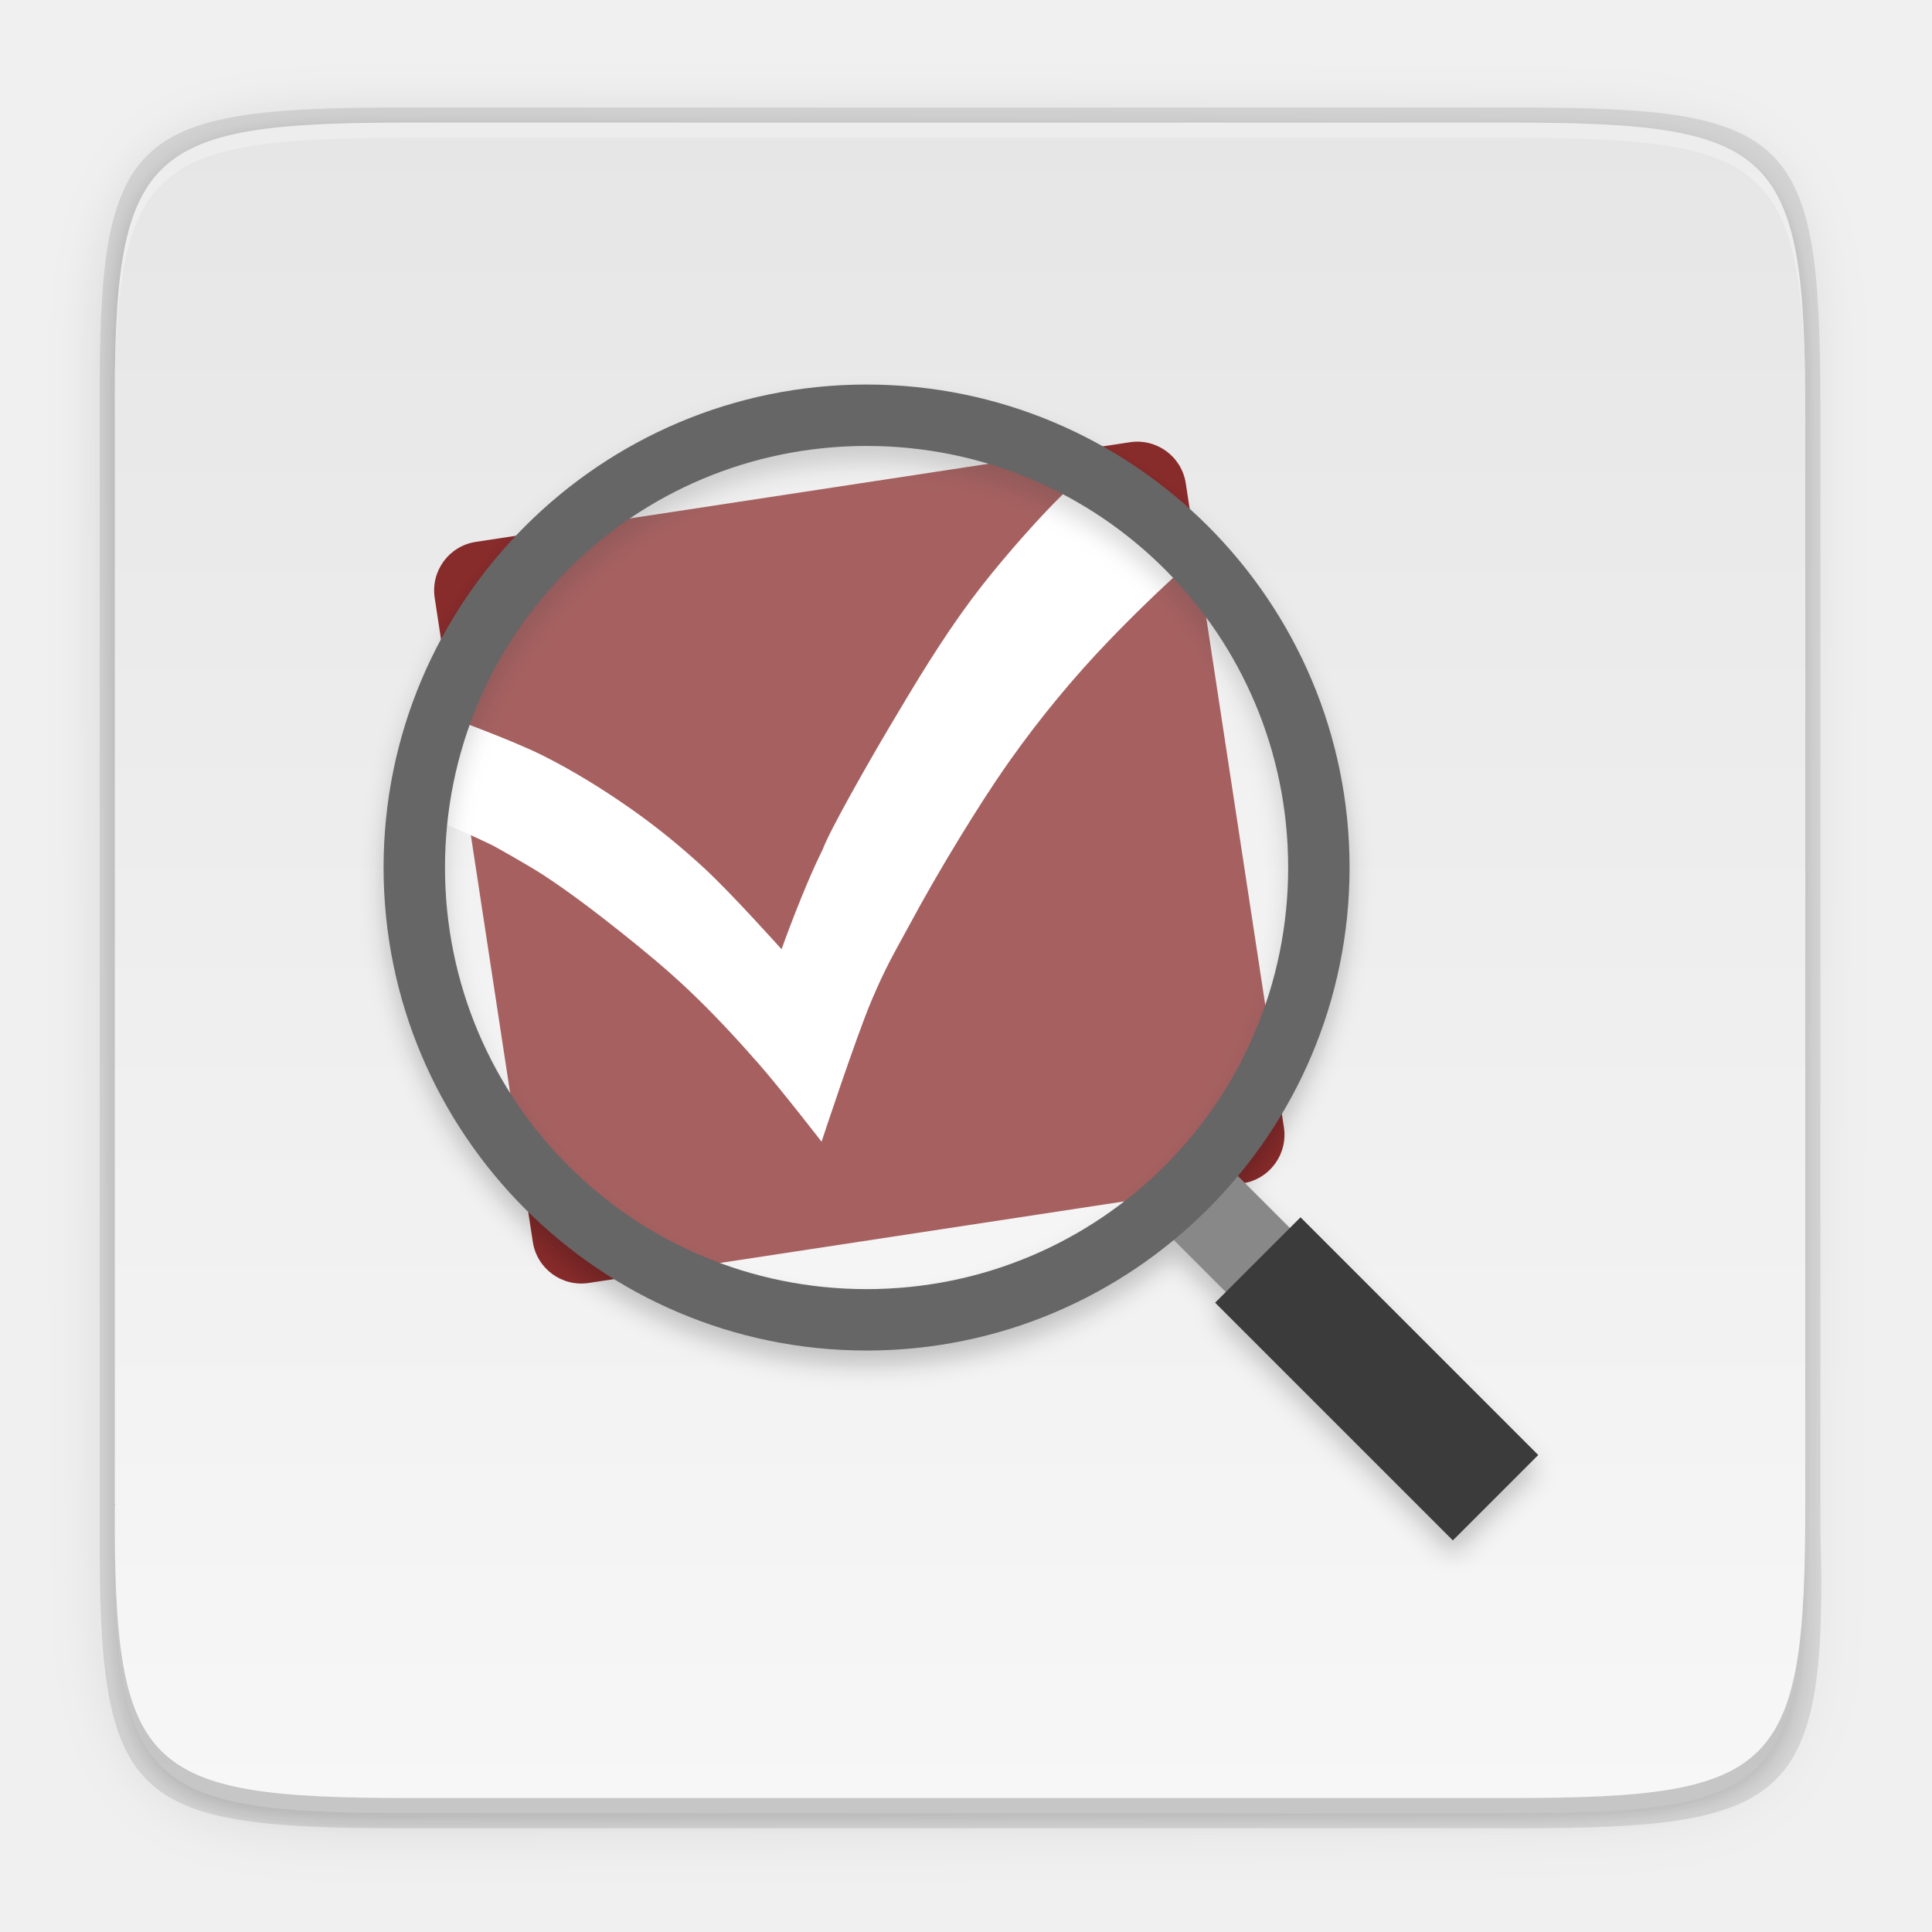
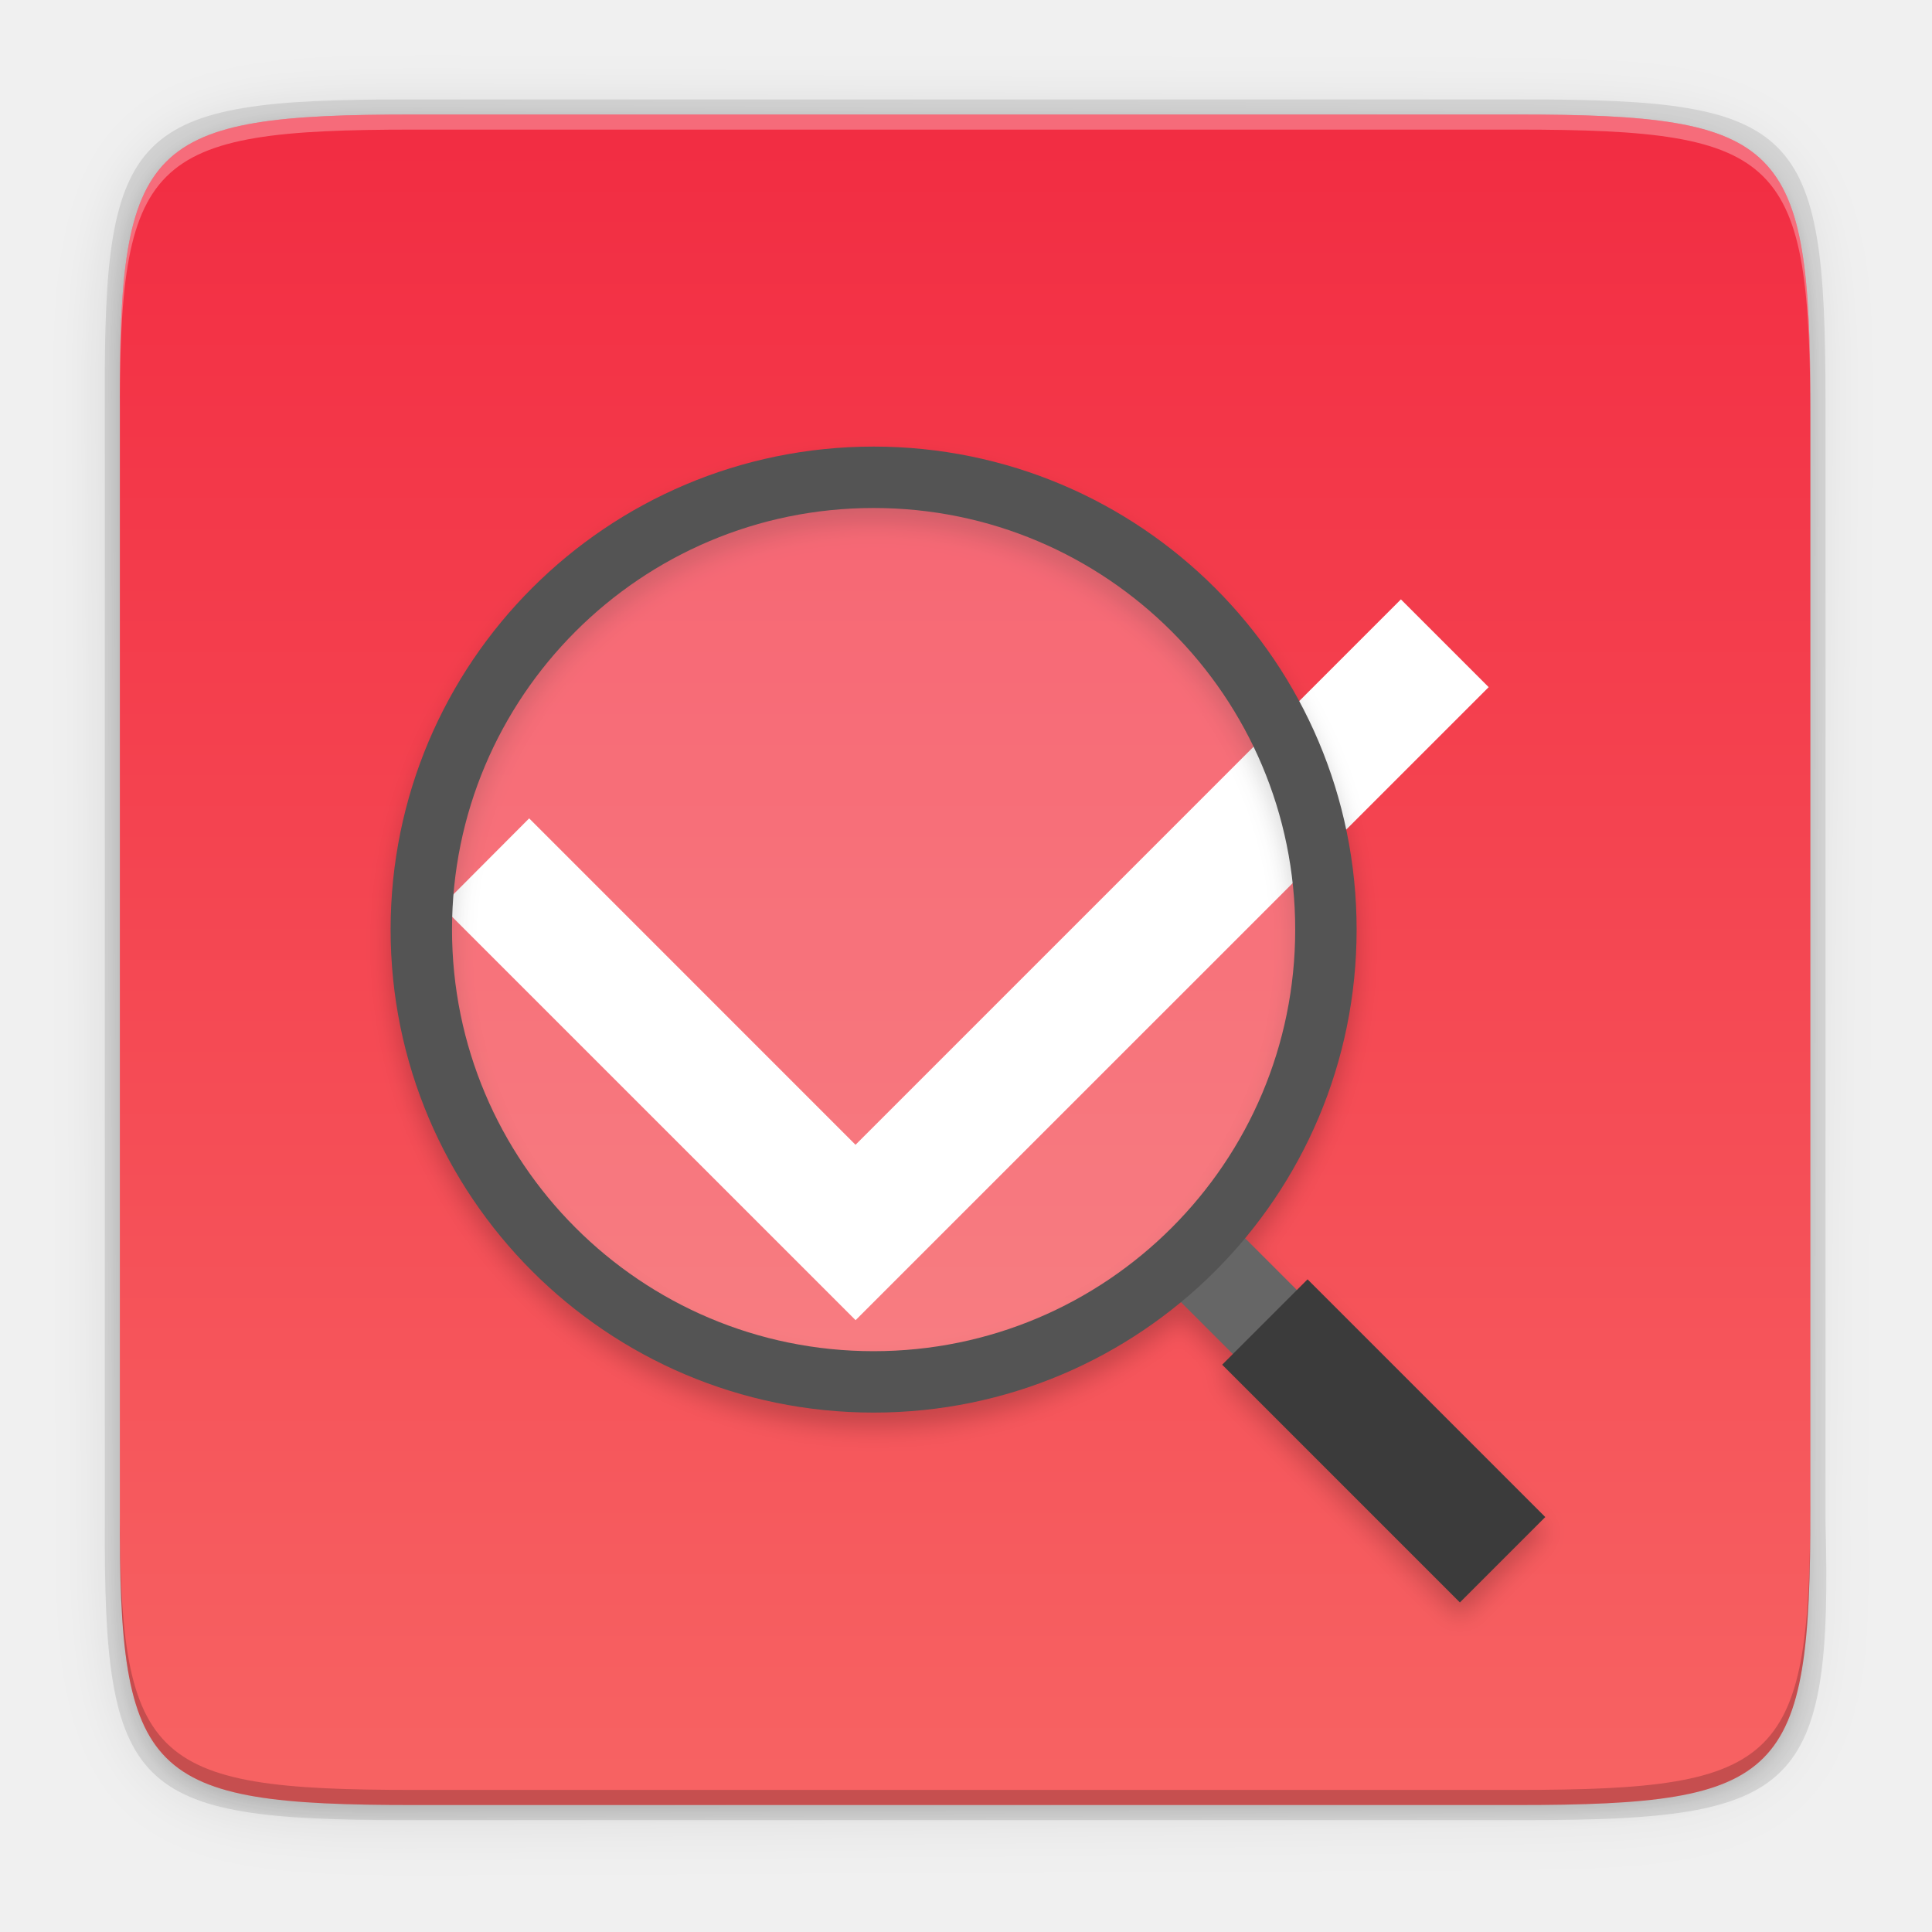
<svg xmlns="http://www.w3.org/2000/svg" xmlns:xlink="http://www.w3.org/1999/xlink" width="256" height="256" version="1.0" id="svg60">
  <defs id="defs38">
    <linearGradient id="a">
      <stop id="stop2" offset="0" stop-color="#68676b" />
      <stop id="stop4" offset=".8" stop-color="#424048" />
      <stop id="stop6" offset="1" stop-color="#241f31" />
    </linearGradient>
    <radialGradient id="d" cx="279.422" cy="446.483" r="224" fx="279.422" fy="446.483" gradientTransform="matrix(1.34416,6e-4,-6.2e-4,1.38763,-121.22,-718.103)" gradientUnits="userSpaceOnUse" xlink:href="#a" />
    <linearGradient id="e" x1="43.844" x2="-60" y1="234" y2="234" gradientTransform="matrix(1.0015,0,0,0.99993,72.09,56.015)" gradientUnits="userSpaceOnUse" xlink:href="#b" />
    <linearGradient id="b">
      <stop id="stop11" offset="0" stop-color="#d5d3cf" />
      <stop id="stop13" offset=".038" stop-color="#e3e2df" />
      <stop id="stop15" offset=".077" stop-color="#c0bfbc" />
      <stop id="stop17" offset=".923" stop-color="#c0bfbc" />
      <stop id="stop19" offset=".962" stop-color="#e3e2df" />
      <stop id="stop21" offset="1" stop-color="#d5d3cf" />
    </linearGradient>
    <linearGradient id="linearGradient1007" x1="160.305" x2="161.33" y1="240.139" y2="135.579" gradientTransform="matrix(0.5462523,0,0,0.5462523,-6.094196,-68.41354)" gradientUnits="userSpaceOnUse" xlink:href="#linearGradient1018" />
    <linearGradient id="linearGradient1018">
      <stop id="stop2-3" offset="0" style="stop-color:#37a6e6" />
      <stop id="stop4-6" offset="1" style="stop-color:#1a7fd4" />
    </linearGradient>
    <clipPath id="clipPath1082-3" clipPathUnits="userSpaceOnUse">
      <path d="M 361.938,-212 C 507.235,-212 528,-191.287 528,-46.125 V 70.125 C 528,215.286 507.235,236 361.938,236 H 214.062 C 68.765,236 48,215.286 48,70.125 V -46.125 C 48,-191.287 68.765,-212 214.062,-212 Z" style="fill:#8c59d9" id="path19" />
    </clipPath>
    <linearGradient id="linearGradient4358" x1="88" x2="488" y1="88" y2="488" gradientUnits="userSpaceOnUse" xlink:href="#linearGradient4360" />
    <linearGradient id="linearGradient4360">
      <stop id="stop4362" offset="0" style="stop-color:#000000;stop-opacity:0.588" />
      <stop id="stop4366" offset="1" style="stop-color:#000000;stop-opacity:0.206" />
    </linearGradient>
    <filter style="color-interpolation-filters:sRGB" id="filter4380" width="1.106" height="1.088" x="-.05" y="-.04">
      <feGaussianBlur id="feGaussianBlur4382" stdDeviation="8.48" />
    </filter>
    <filter style="color-interpolation-filters:sRGB" id="filter4346" width="1.026" height="1.022" x="-.01" y="-.01">
      <feGaussianBlur id="feGaussianBlur4348" stdDeviation="2.12" />
    </filter>
    <linearGradient id="linearGradient1675" x1="12.73" x2="115.626" y1="270.628" y2="269.777" gradientUnits="userSpaceOnUse" xlink:href="#linearGradient1703" />
    <linearGradient id="linearGradient1703">
      <stop id="stop1691" offset="0" stop-color="#d5d3cf" />
      <stop id="stop1693" offset=".036" stop-color="#e4e1de" />
      <stop id="stop1695" offset=".071" stop-color="#d5d3cf" />
      <stop style="stop-color:#d5d3cf" id="stop1697" offset=".929" stop-color="#d5d3cf" />
      <stop style="stop-color:#e3e0dd" id="stop1699" offset=".964" stop-color="#e4e1de" />
      <stop style="stop-color:#dddbd7" id="stop1701" offset="1" stop-color="#d5d3cf" />
    </linearGradient>
    <filter style="color-interpolation-filters:sRGB" id="filter1027" width="1.048" height="1.048" x="-0.02" y="-0.02">
      <feGaussianBlur id="feGaussianBlur1029" stdDeviation="1.531" />
    </filter>
    <linearGradient id="linearGradient4358-3" x1="88" x2="488" y1="88" y2="488" gradientTransform="rotate(-90,287.9946,298)" gradientUnits="userSpaceOnUse" xlink:href="#linearGradient4360-6" />
    <linearGradient id="linearGradient4360-6">
      <stop id="stop4362-7" offset="0" style="stop-color:#000000;stop-opacity:0.588" />
      <stop style="stop-color:#000000;stop-opacity:0" id="stop4364" offset=".88" />
      <stop id="stop4366-5" offset="1" style="stop-color:#000000" />
    </linearGradient>
    <filter style="color-interpolation-filters:sRGB" id="filter4380-3" width="1.106" height="1.088" x="-0.05" y="-0.04">
      <feGaussianBlur id="feGaussianBlur4382-5" stdDeviation="8.48" />
    </filter>
    <filter style="color-interpolation-filters:sRGB" id="filter4346-6" width="1.026" height="1.022" x="-0.01" y="-0.01">
      <feGaussianBlur id="feGaussianBlur4348-2" stdDeviation="2.12" />
    </filter>
    <linearGradient id="linearGradient974">
      <stop offset="0" id="stop962" style="stop-color:#babdb6" />
      <stop style="stop-color:#f6f5f4" offset=".042" id="stop964" />
      <stop offset=".083" id="stop966" style="stop-color:#d5d3cf" />
      <stop style="stop-color:#deddda" offset=".917" id="stop968" />
      <stop offset=".958" id="stop970" style="stop-color:#f6f5f4" />
      <stop offset="1" id="stop972" style="stop-color:#babdb6" />
    </linearGradient>
    <linearGradient xlink:href="#linearGradient974" gradientUnits="userSpaceOnUse" gradientTransform="matrix(0.25,0,0,0.25,-110,225)" y2="44" y1="44" x2="464" x1="48" id="linearGradient1747" />
    <clipPath clipPathUnits="userSpaceOnUse" id="clipPath1784">
      <rect id="rect982" ry="14" rx="14" y="202" x="36" height="28" width="60" style="fill:#3584e4" />
    </clipPath>
    <filter y="-.07" x="-.05" height="1.136" width="1.109" id="filter1498" style="color-interpolation-filters:sRGB">
      <feGaussianBlur stdDeviation="1.36" id="feGaussianBlur1500" />
    </filter>
    <filter y="-.07" x="-.05" height="1.136" width="1.109" id="filter1502" style="color-interpolation-filters:sRGB">
      <feGaussianBlur stdDeviation="1.36" id="feGaussianBlur1504" />
    </filter>
    <linearGradient xlink:href="#linearGradient3797-5" gradientUnits="userSpaceOnUse" gradientTransform="rotate(-90,126.5264,152.6453)" y2="156" y1="156" x2="263.997" x1="39.997" id="linearGradient1694" />
    <linearGradient id="linearGradient3797-5">
      <stop style="stop-color:#f7f7f7" offset="0" id="stop3801" />
      <stop style="stop-color:#e6e6e6" offset="1" id="stop3799" />
    </linearGradient>
    <filter y="-.04" x="-.05" height="1.088" width="1.106" id="filter4380-2" style="color-interpolation-filters:sRGB">
      <feGaussianBlur stdDeviation="8.48" id="feGaussianBlur4382-7" />
    </filter>
    <filter y="-.01" x="-.01" height="1.022" width="1.026" id="filter4346-0" style="color-interpolation-filters:sRGB">
      <feGaussianBlur stdDeviation="2.12" id="feGaussianBlur4348-9" />
    </filter>
-     <linearGradient xlink:href="#linearGradient4360" id="linearGradient1081" gradientUnits="userSpaceOnUse" x1="88" y1="88" x2="488" y2="488" />
    <filter style="color-interpolation-filters:sRGB" id="filter1027-3" width="1.048" height="1.048" x="-0.02" y="-0.02">
      <feGaussianBlur id="feGaussianBlur1029-6" stdDeviation="1.531" />
    </filter>
+     <filter style="color-interpolation-filters:sRGB" id="filter1027-36" x="-0.024" width="1.048" y="-0.024" height="1.048">
+       <feGaussianBlur stdDeviation="1.531" id="feGaussianBlur1029-7" />
+     </filter>
+     <linearGradient xlink:href="#linearGradient16491" id="linearGradient1694-5" x1="39.997" y1="156" x2="263.997" y2="156" gradientUnits="userSpaceOnUse" gradientTransform="rotate(-90,125.5264,153.6453)" />
+     <linearGradient id="linearGradient16491">
+       <stop style="stop-color:#f76363;stop-opacity:1" offset="0" id="stop16487" />
+       <stop style="stop-color:#f22c42;stop-opacity:1" offset="1" id="stop16489" />
+     </linearGradient>
+     <filter style="color-interpolation-filters:sRGB" id="filter4380-29" x="-0.053" width="1.106" y="-0.044" height="1.088">
+       <feGaussianBlur stdDeviation="8.48" id="feGaussianBlur4382-1" />
+     </filter>
+     <filter style="color-interpolation-filters:sRGB" id="filter4346-2" x="-0.013" width="1.026" y="-0.011" height="1.022">
+       <feGaussianBlur stdDeviation="2.12" id="feGaussianBlur4348-7" />
+     </filter>
  </defs>
-   <g style="enable-background:new" id="g1079" transform="translate(-2.672173,1.073222)">
-     <path id="path1003" transform="matrix(0.5,0,0,0.5,-14.11649,-20.82554)" d="M 141.843,74 C 71.25,74 63.654,81.251 64,151.987 V 298 444.013 C 63.654,514.749 71.25,522 141.843,522 H 434.157 C 504.75,522 513.937,514.723 512,444.013 V 298 151.987 C 512,81.25 504.75,74 434.157,74 Z" style="opacity:0.1;filter:url(#filter4346-0)" />
-     <path id="path1005" style="opacity:0.3;fill:url(#linearGradient1081);filter:url(#filter4380-2)" transform="matrix(0.5,0,0,0.5,-14.11649,-20.82523)" d="M 141.843,74 C 71.25,74 63.654,81.251 64,151.987 V 298 444.013 C 63.654,514.749 71.25,522 141.843,522 H 434.157 C 504.75,522 513.937,514.723 512,444.013 V 298 151.987 C 512,81.25 504.75,74 434.157,74 Z" />
-     <path id="path1007" d="m 55.695,13.174 c -36.099,0 -39.983,3.69 -39.806,39.69 v 74.31 74.31 c -0.177,36 3.707,39.69 39.806,39.69 H 204.082 c 36.099,0 40.775,-3.703 39.806,-39.69 V 127.174 52.864 c 0,-36 -3.707,-39.69 -39.806,-39.69 z" style="opacity:0.1" />
-     <path id="path1009" d="m 56.805,239.174 c -35.297,0 -39.095,-3.625 -38.922,-38.994 V 127.174 54.168 c -0.173,-35.368 3.625,-38.994 38.922,-38.994 H 202.962 c 35.297,0 38.922,3.625 38.922,38.994 v 73.006 73.006 c 0,35.369 -3.625,38.994 -38.922,38.994 z" style="fill:url(#linearGradient1694)" />
-     <path id="path1031" d="m 56.805,15.174 c -35.297,0 -39.095,3.626 -38.922,38.994 v 2 c -0.173,-35.368 3.625,-38.994 38.922,-38.994 H 202.962 c 35.297,0 38.922,3.626 38.922,38.994 v -2 c 0,-35.369 -3.625,-38.994 -38.922,-38.994 z" style="opacity:0.3;fill:#ffffff" />
-     <path id="path1033" d="m 56.811,239.174 c -35.297,0 -39.095,-3.626 -38.922,-38.994 v -2 c -0.173,35.368 3.625,38.994 38.922,38.994 H 202.967 c 35.297,0 38.922,-3.626 38.922,-38.994 v 2 c 0,35.369 -3.625,38.994 -38.922,38.994 z" style="opacity:0.2" />
-   </g>
-   <g id="g1114" transform="translate(4.272075,2.501175)">
-     <rect transform="rotate(-8.661931)" ry="6.5" rx="6.5" y="77.362" x="41.166" height="99.331" width="100.673" id="rect2273" style="opacity:1;fill:#882b2b;fill-opacity:1;stroke:none;stroke-width:8;stroke-linejoin:bevel;stroke-miterlimit:4;stroke-dasharray:none;stroke-opacity:1" />
-     <path id="path897" d="m 50.44,105.397 4.636,-12.916 c 0,0 8.537,3.098 12.585,5.133 4.093,2.058 8.009,4.485 11.757,7.12 3.371,2.37 6.575,4.989 9.604,7.783 3.645,3.362 10.266,10.763 10.266,10.763 0,0 2.815,-7.948 5.464,-13.247 0.828,-2.318 5.765,-11.04 8.942,-16.393 3.383,-5.701 6.803,-11.408 10.763,-16.724 3.344,-4.489 7.886,-9.625 10.929,-12.75 3.043,-3.125 6.955,-6.292 6.955,-6.292 l 6.955,4.14 6.789,7.783 c 0,0 -2.129,1.731 -3.146,2.649 -3.535,3.192 -6.969,6.499 -10.266,9.935 -2.355,2.454 -4.578,4.94 -6.789,7.617 -2.211,2.677 -4.297,5.384 -6.458,8.445 -2.161,3.061 -4.396,6.566 -6.458,9.935 -2.427,3.965 -4.755,7.993 -6.955,12.088 -1.694,3.153 -2.808,4.913 -4.802,9.604 -1.994,4.692 -6.623,18.711 -6.623,18.711 0,0 -5.384,-6.958 -8.279,-10.266 -2.957,-3.379 -6.016,-6.679 -9.273,-9.77 -2.896,-2.749 -5.981,-5.299 -9.107,-7.783 -3.276,-2.603 -6.607,-5.149 -10.101,-7.451 -2.19,-1.443 -6.789,-3.974 -6.789,-3.974 0,0 -4.142,-2.006 -6.292,-2.815 -1.405,-0.528 -4.305,-1.325 -4.305,-1.325 z" style="fill:#ffffff;fill-opacity:1;stroke:none;stroke-width:1px;stroke-linecap:butt;stroke-linejoin:miter;stroke-opacity:1" />
-     <g transform="translate(1.221998,7.479726)" id="g893">
-       <path style="opacity:0.2;filter:url(#filter1027-3);enable-background:new" d="m 109.332,42.972 c -35.298,0 -64,28.702 -64,64 0,35.298 28.702,64 64,64 15.452,0 29.639,-5.502 40.709,-14.648 l 6.891,6.891 -1.414,1.414 31.5,31.5 11.314,-11.312 -31.5,-31.5 -1.414,1.414 -6.881,-6.881 c 9.232,-11.094 14.795,-25.345 14.795,-40.877 0,-35.298 -28.702,-64 -64,-64 z m 0,8.137 c 30.901,0 55.863,24.962 55.863,55.863 0,30.901 -24.962,55.865 -55.863,55.865 -30.901,0 -55.865,-24.964 -55.865,-55.865 0,-30.901 24.964,-55.863 55.865,-55.863 z" id="path91" />
-       <g transform="matrix(-1,0,0,1,281.3314,-35.02734)" style="enable-background:new" id="g97">
-         <path d="m 116.157,196 12,-12" style="fill:none;stroke:#888888;stroke-width:12" id="path93" />
-         <path style="fill:none;stroke:#3b3b3b;stroke-width:16" d="m 88.657,223.5 31.5,-31.5" id="path95" />
-       </g>
-       <circle id="circle964" style="opacity:0.25;fill:#ffffff;fill-opacity:1;stroke:none;stroke-width:8.136;enable-background:new" r="59.932" cy="104.972" cx="109.332" />
-       <path style="color:#000000;font-style:normal;font-variant:normal;font-weight:normal;font-stretch:normal;font-size:medium;line-height:normal;font-family:sans-serif;font-variant-ligatures:normal;font-variant-position:normal;font-variant-caps:normal;font-variant-numeric:normal;font-variant-alternates:normal;font-feature-settings:normal;text-indent:0;text-align:start;text-decoration:none;text-decoration-line:none;text-decoration-style:solid;text-decoration-color:#000000;letter-spacing:normal;word-spacing:normal;text-transform:none;writing-mode:lr-tb;direction:ltr;text-orientation:mixed;dominant-baseline:auto;baseline-shift:baseline;text-anchor:start;white-space:normal;shape-padding:0;clip-rule:nonzero;display:inline;overflow:visible;visibility:visible;opacity:1;isolation:auto;mix-blend-mode:normal;color-interpolation:sRGB;color-interpolation-filters:linearRGB;solid-color:#000000;solid-opacity:1;vector-effect:none;fill:#666666;fill-opacity:1;fill-rule:nonzero;stroke:none;stroke-width:8.136;stroke-linecap:butt;stroke-linejoin:miter;stroke-miterlimit:4;stroke-dasharray:none;stroke-dashoffset:0;stroke-opacity:1;color-rendering:auto;image-rendering:auto;shape-rendering:auto;text-rendering:auto;enable-background:accumulate" d="m 109.332,40.972 c -35.298,0 -64,28.702 -64,64 0,35.298 28.702,64 64,64 35.298,0 64,-28.702 64,-64 0,-35.298 -28.702,-64 -64,-64 z m 0,8.137 c 30.901,0 55.863,24.962 55.863,55.863 0,30.901 -24.962,55.863 -55.863,55.863 -30.901,0 -55.863,-24.962 -55.863,-55.863 0,-30.901 24.962,-55.863 55.863,-55.863 z" id="circle99" />
-     </g>
-   </g>
+   <path style="color:#000000;display:inline;overflow:visible;visibility:visible;opacity:0.1;fill:#000000;fill-opacity:1;fill-rule:nonzero;stroke:none;stroke-width:2;marker:none;filter:url(#filter4346-2);enable-background:accumulate" d="M 141.843,74 C 71.25,74 63.654,81.251 64,151.987 V 298 444.013 C 63.654,514.749 71.25,522 141.843,522 H 434.157 C 504.75,522 513.937,514.723 512,444.013 V 298 151.987 C 512,81.25 504.75,74 434.157,74 Z" id="rect4158-9" transform="matrix(0.5,0,0,0.5,-16.11649,-20.82554)" />
+   <path id="path4350" d="M 141.843,74 C 71.25,74 63.654,81.251 64,151.987 V 298 444.013 C 63.654,514.749 71.25,522 141.843,522 H 434.157 C 504.75,522 513.937,514.723 512,444.013 V 298 151.987 C 512,81.25 504.75,74 434.157,74 Z" style="color:#000000;display:inline;overflow:visible;visibility:visible;opacity:0.3;fill:url(#linearGradient4358);fill-opacity:1;fill-rule:nonzero;stroke:none;stroke-width:2;marker:none;filter:url(#filter4380-29);enable-background:accumulate" transform="matrix(0.5,0,0,0.5,-16.11649,-20.82523)" />
+   <path style="color:#000000;display:inline;overflow:visible;visibility:visible;opacity:0.1;fill:#000000;fill-opacity:1;fill-rule:nonzero;stroke:none;stroke-width:1.02;marker:none;enable-background:accumulate" d="m 53.695,13.174 c -36.099,0 -39.983,3.69 -39.806,39.69 v 74.31 74.31 c -0.177,36 3.707,39.69 39.806,39.69 H 202.082 c 36.099,0 40.775,-3.703 39.806,-39.69 V 127.174 52.864 c 0,-36 -3.707,-39.69 -39.806,-39.69 z" id="rect4158-7" />
+   <path style="color:#000000;display:inline;overflow:visible;visibility:visible;fill:url(#linearGradient1694-5);fill-opacity:1;fill-rule:nonzero;stroke:none;stroke-width:1;marker:none;enable-background:accumulate" d="m 54.805,239.174 c -35.297,0 -39.095,-3.625 -38.922,-38.994 V 127.174 54.168 c -0.173,-35.368 3.625,-38.994 38.922,-38.994 H 200.962 c 35.297,0 38.922,3.625 38.922,38.994 v 73.006 73.006 c 0,35.369 -3.625,38.994 -38.922,38.994 z" id="rect4158" />
+   <path id="path917" overflow="visible" font-weight="400" style="color:#000000;font-weight:400;line-height:normal;font-family:sans-serif;font-variant-ligatures:normal;font-variant-position:normal;font-variant-caps:normal;font-variant-numeric:normal;font-variant-alternates:normal;font-feature-settings:normal;text-indent:0;text-align:start;text-decoration:none;text-decoration-line:none;text-decoration-style:solid;text-decoration-color:#000000;text-transform:none;text-orientation:mixed;white-space:normal;shape-padding:0;display:inline;overflow:visible;isolation:auto;mix-blend-mode:normal;fill:#ffffff;fill-opacity:1;stroke:#ffffff;stroke-width:1.9;stroke-miterlimit:4;stroke-dasharray:none;stroke-opacity:1;marker:none;enable-background:new" d="m 185.629,80.765 -72.269,72.269 -43.241,-43.251 -10.266,10.295 53.517,53.508 82.545,-82.535 z" />
+   <path style="color:#000000;font-style:normal;font-variant:normal;font-weight:normal;font-stretch:normal;font-size:medium;line-height:normal;font-family:sans-serif;font-variant-ligatures:normal;font-variant-position:normal;font-variant-caps:normal;font-variant-numeric:normal;font-variant-alternates:normal;font-feature-settings:normal;text-indent:0;text-align:start;text-decoration:none;text-decoration-line:none;text-decoration-style:solid;text-decoration-color:#000000;letter-spacing:normal;word-spacing:normal;text-transform:none;writing-mode:lr-tb;direction:ltr;text-orientation:mixed;dominant-baseline:auto;baseline-shift:baseline;text-anchor:start;white-space:normal;shape-padding:0;clip-rule:nonzero;display:inline;overflow:visible;visibility:visible;opacity:0.2;isolation:auto;mix-blend-mode:normal;color-interpolation:sRGB;color-interpolation-filters:linearRGB;solid-color:#000000;solid-opacity:1;vector-effect:none;fill:#000000;fill-opacity:1;fill-rule:nonzero;stroke:none;stroke-width:12;stroke-linecap:butt;stroke-linejoin:miter;stroke-miterlimit:4;stroke-dasharray:none;stroke-dashoffset:0;stroke-opacity:1;marker:none;filter:url(#filter1027-36);color-rendering:auto;image-rendering:auto;shape-rendering:auto;text-rendering:auto;enable-background:accumulate" d="m 115.758,61.175 c -35.298,0 -64,28.702 -64,64 0,35.298 28.702,64 64,64 15.452,0 29.639,-5.502 40.709,-14.648 l 6.891,6.891 -1.414,1.414 31.5,31.5 11.314,-11.312 -31.5,-31.5 -1.414,1.414 -6.881,-6.881 c 9.232,-11.094 14.795,-25.345 14.795,-40.877 0,-35.298 -28.702,-64 -64,-64 z m 0,8.137 c 30.901,0 55.863,24.962 55.863,55.863 0,30.901 -24.962,55.865 -55.863,55.865 -30.901,0 -55.865,-24.964 -55.865,-55.865 0,-30.901 24.964,-55.863 55.865,-55.863 z" id="path1001" />
+   <path id="path4480" d="m 171.601,179.175 -12,-12" style="color:#000000;display:inline;overflow:visible;visibility:visible;opacity:1;fill:none;fill-opacity:0;fill-rule:nonzero;stroke:#666666;stroke-width:12;stroke-linecap:butt;stroke-linejoin:miter;stroke-miterlimit:4;stroke-dasharray:none;stroke-dashoffset:0;stroke-opacity:1;marker:none;enable-background:accumulate" />
+   <path style="color:#000000;display:inline;overflow:visible;visibility:visible;opacity:1;fill:none;fill-opacity:0;fill-rule:nonzero;stroke:#3b3b3b;stroke-width:16;stroke-linecap:butt;stroke-linejoin:miter;stroke-miterlimit:4;stroke-dasharray:none;stroke-dashoffset:0;stroke-opacity:1;marker:none;enable-background:accumulate" d="m 199.101,206.675 -31.5,-31.5" id="path4478" />
+   <circle style="color:#000000;display:inline;overflow:visible;visibility:visible;opacity:1;fill:#ffffff;fill-opacity:0.235;fill-rule:nonzero;stroke:#545454;stroke-width:8.136;stroke-linecap:butt;stroke-linejoin:miter;stroke-miterlimit:4;stroke-dasharray:none;stroke-dashoffset:0;stroke-opacity:1;marker:none;enable-background:accumulate" id="path4260" cx="115.758" cy="123.175" r="59.932" />
+   <path style="color:#000000;display:inline;overflow:visible;visibility:visible;opacity:0.3;fill:#ffffff;fill-opacity:1;fill-rule:nonzero;stroke:none;stroke-width:1;marker:none;enable-background:accumulate" d="m 54.805,15.174 c -35.297,0 -39.095,3.626 -38.922,38.994 v 2 c -0.173,-35.368 3.625,-38.994 38.922,-38.994 H 200.962 c 35.297,0 38.922,3.626 38.922,38.994 v -2 c 0,-35.369 -3.625,-38.994 -38.922,-38.994 z" id="path931" />
+   <path style="color:#000000;display:inline;overflow:visible;visibility:visible;opacity:0.2;fill:#000000;fill-opacity:1;fill-rule:nonzero;stroke:none;stroke-width:1;marker:none;enable-background:accumulate" d="m 54.811,239.174 c -35.297,0 -39.095,-3.626 -38.922,-38.994 v -2 c -0.173,35.368 3.625,38.994 38.922,38.994 H 200.967 c 35.297,0 38.922,-3.626 38.922,-38.994 v 2 c 0,35.369 -3.625,38.994 -38.922,38.994 z" id="path931-8" />
</svg>
